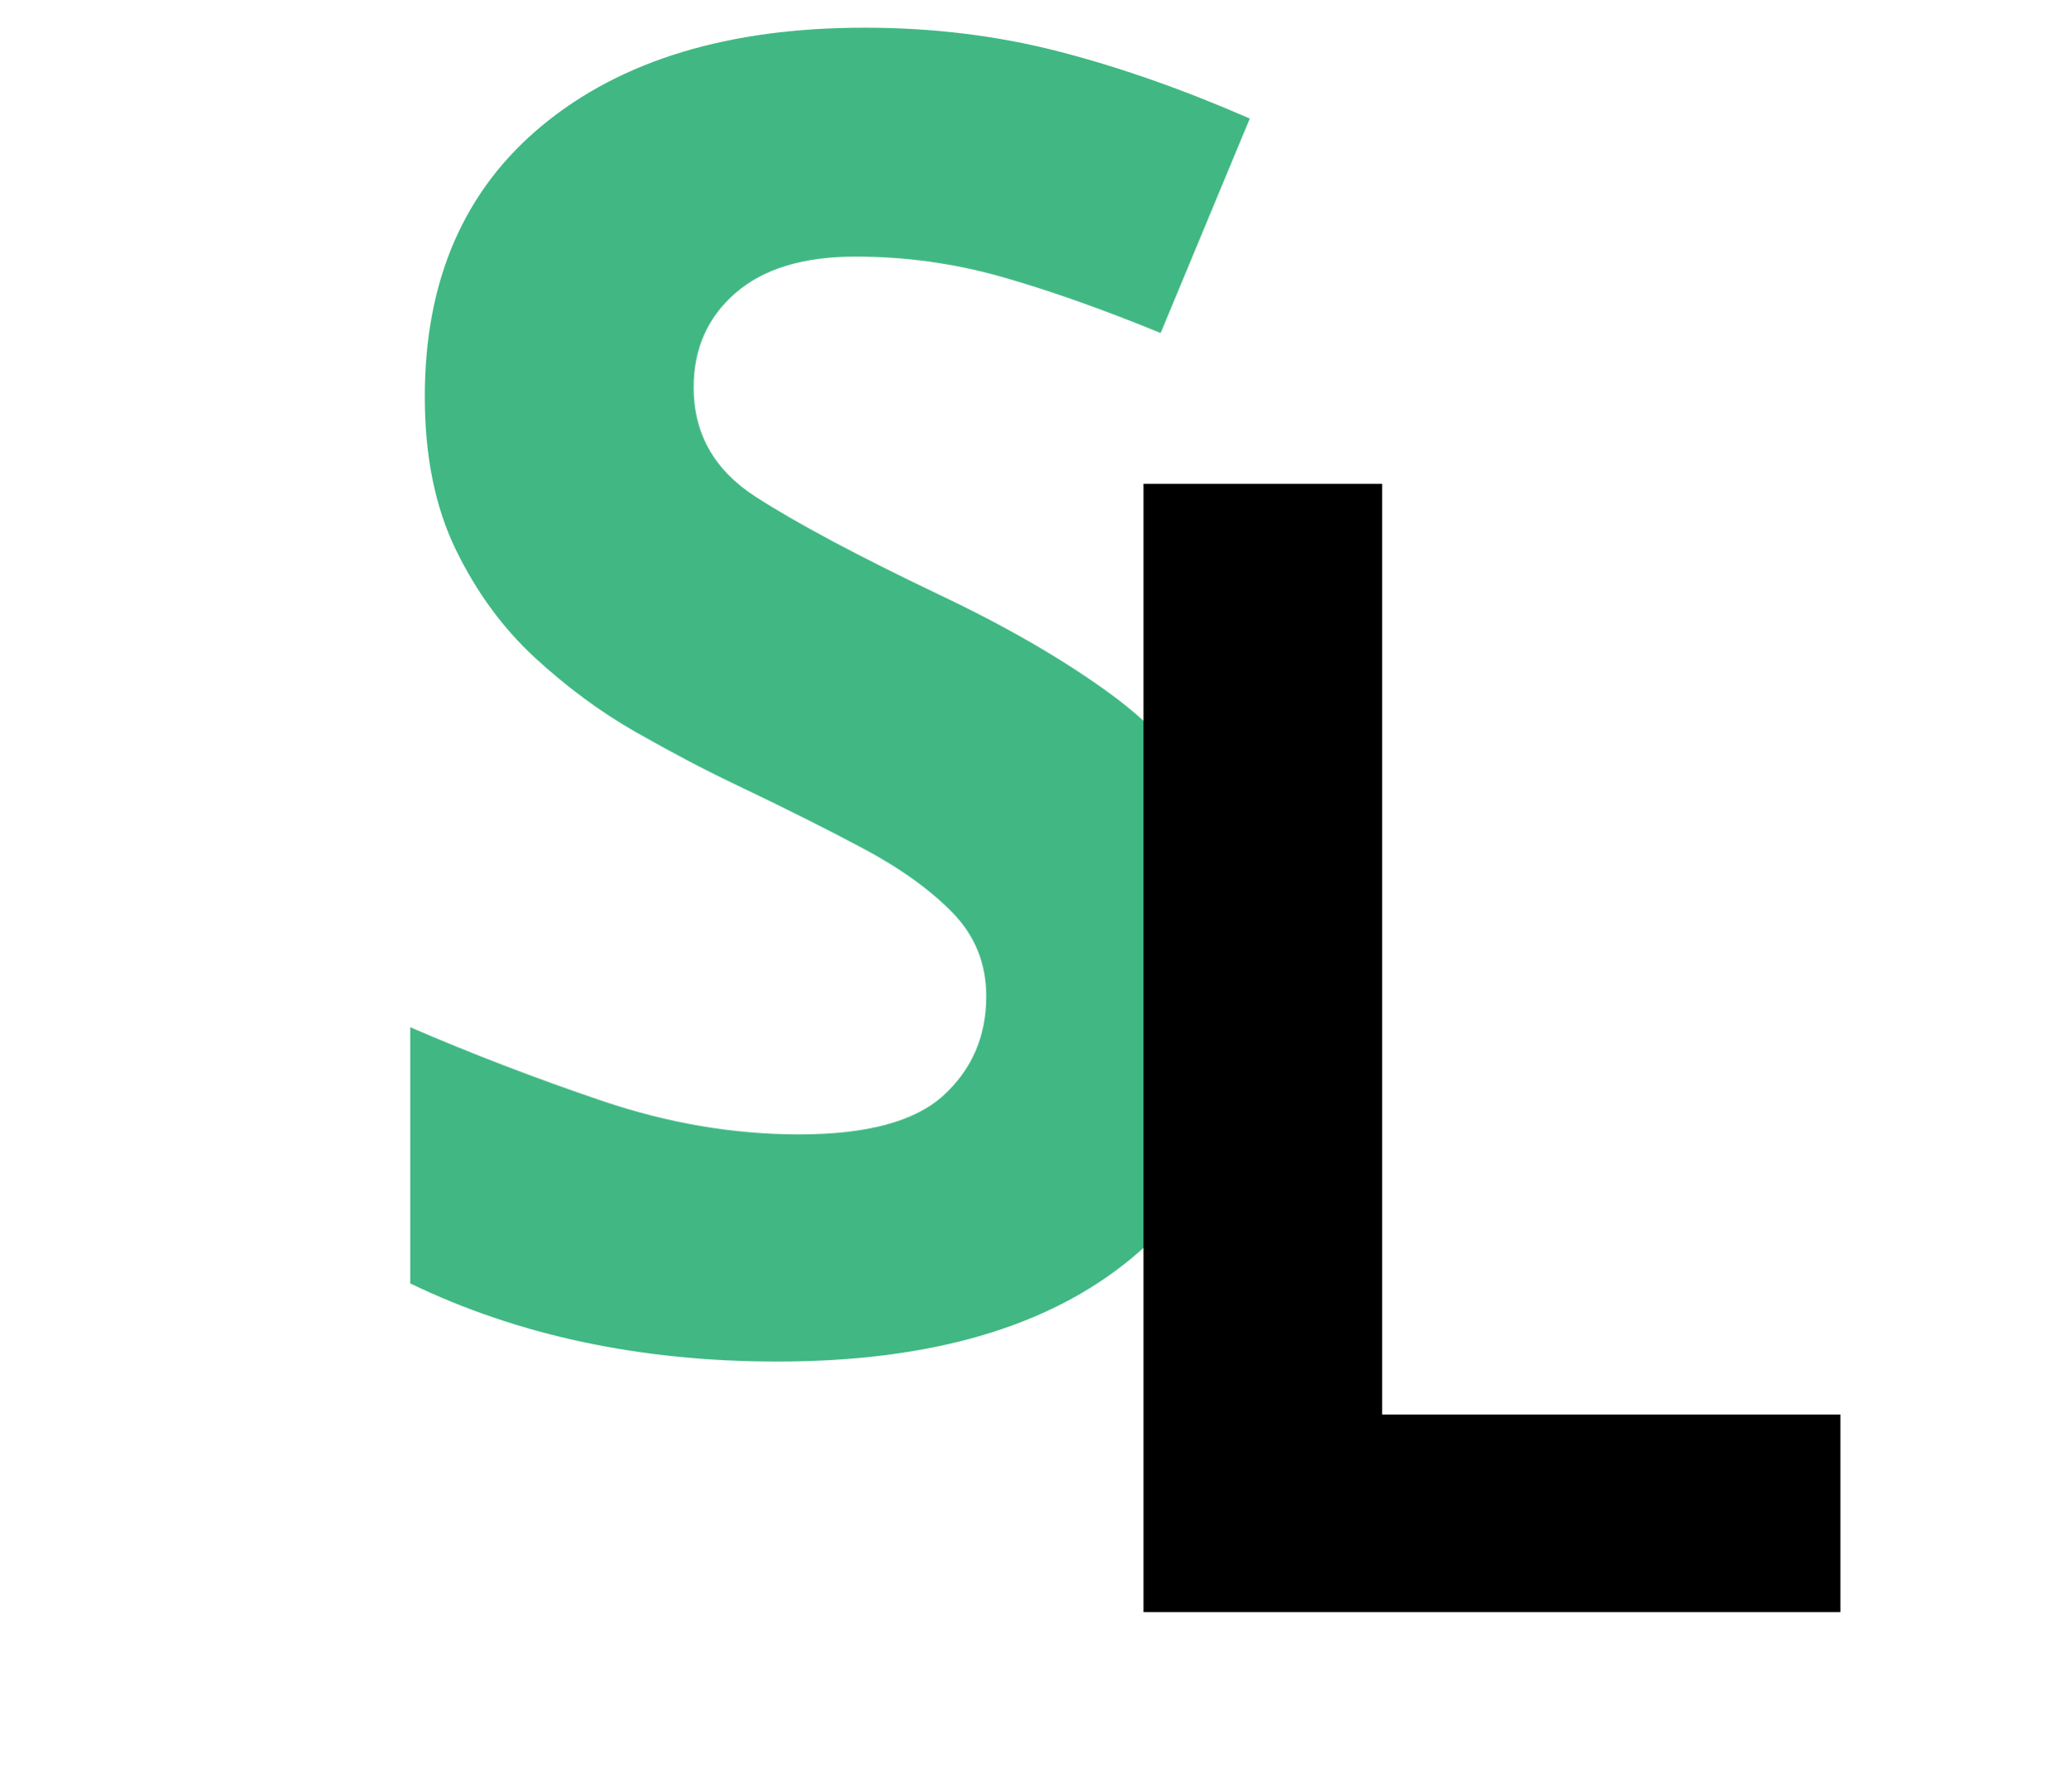
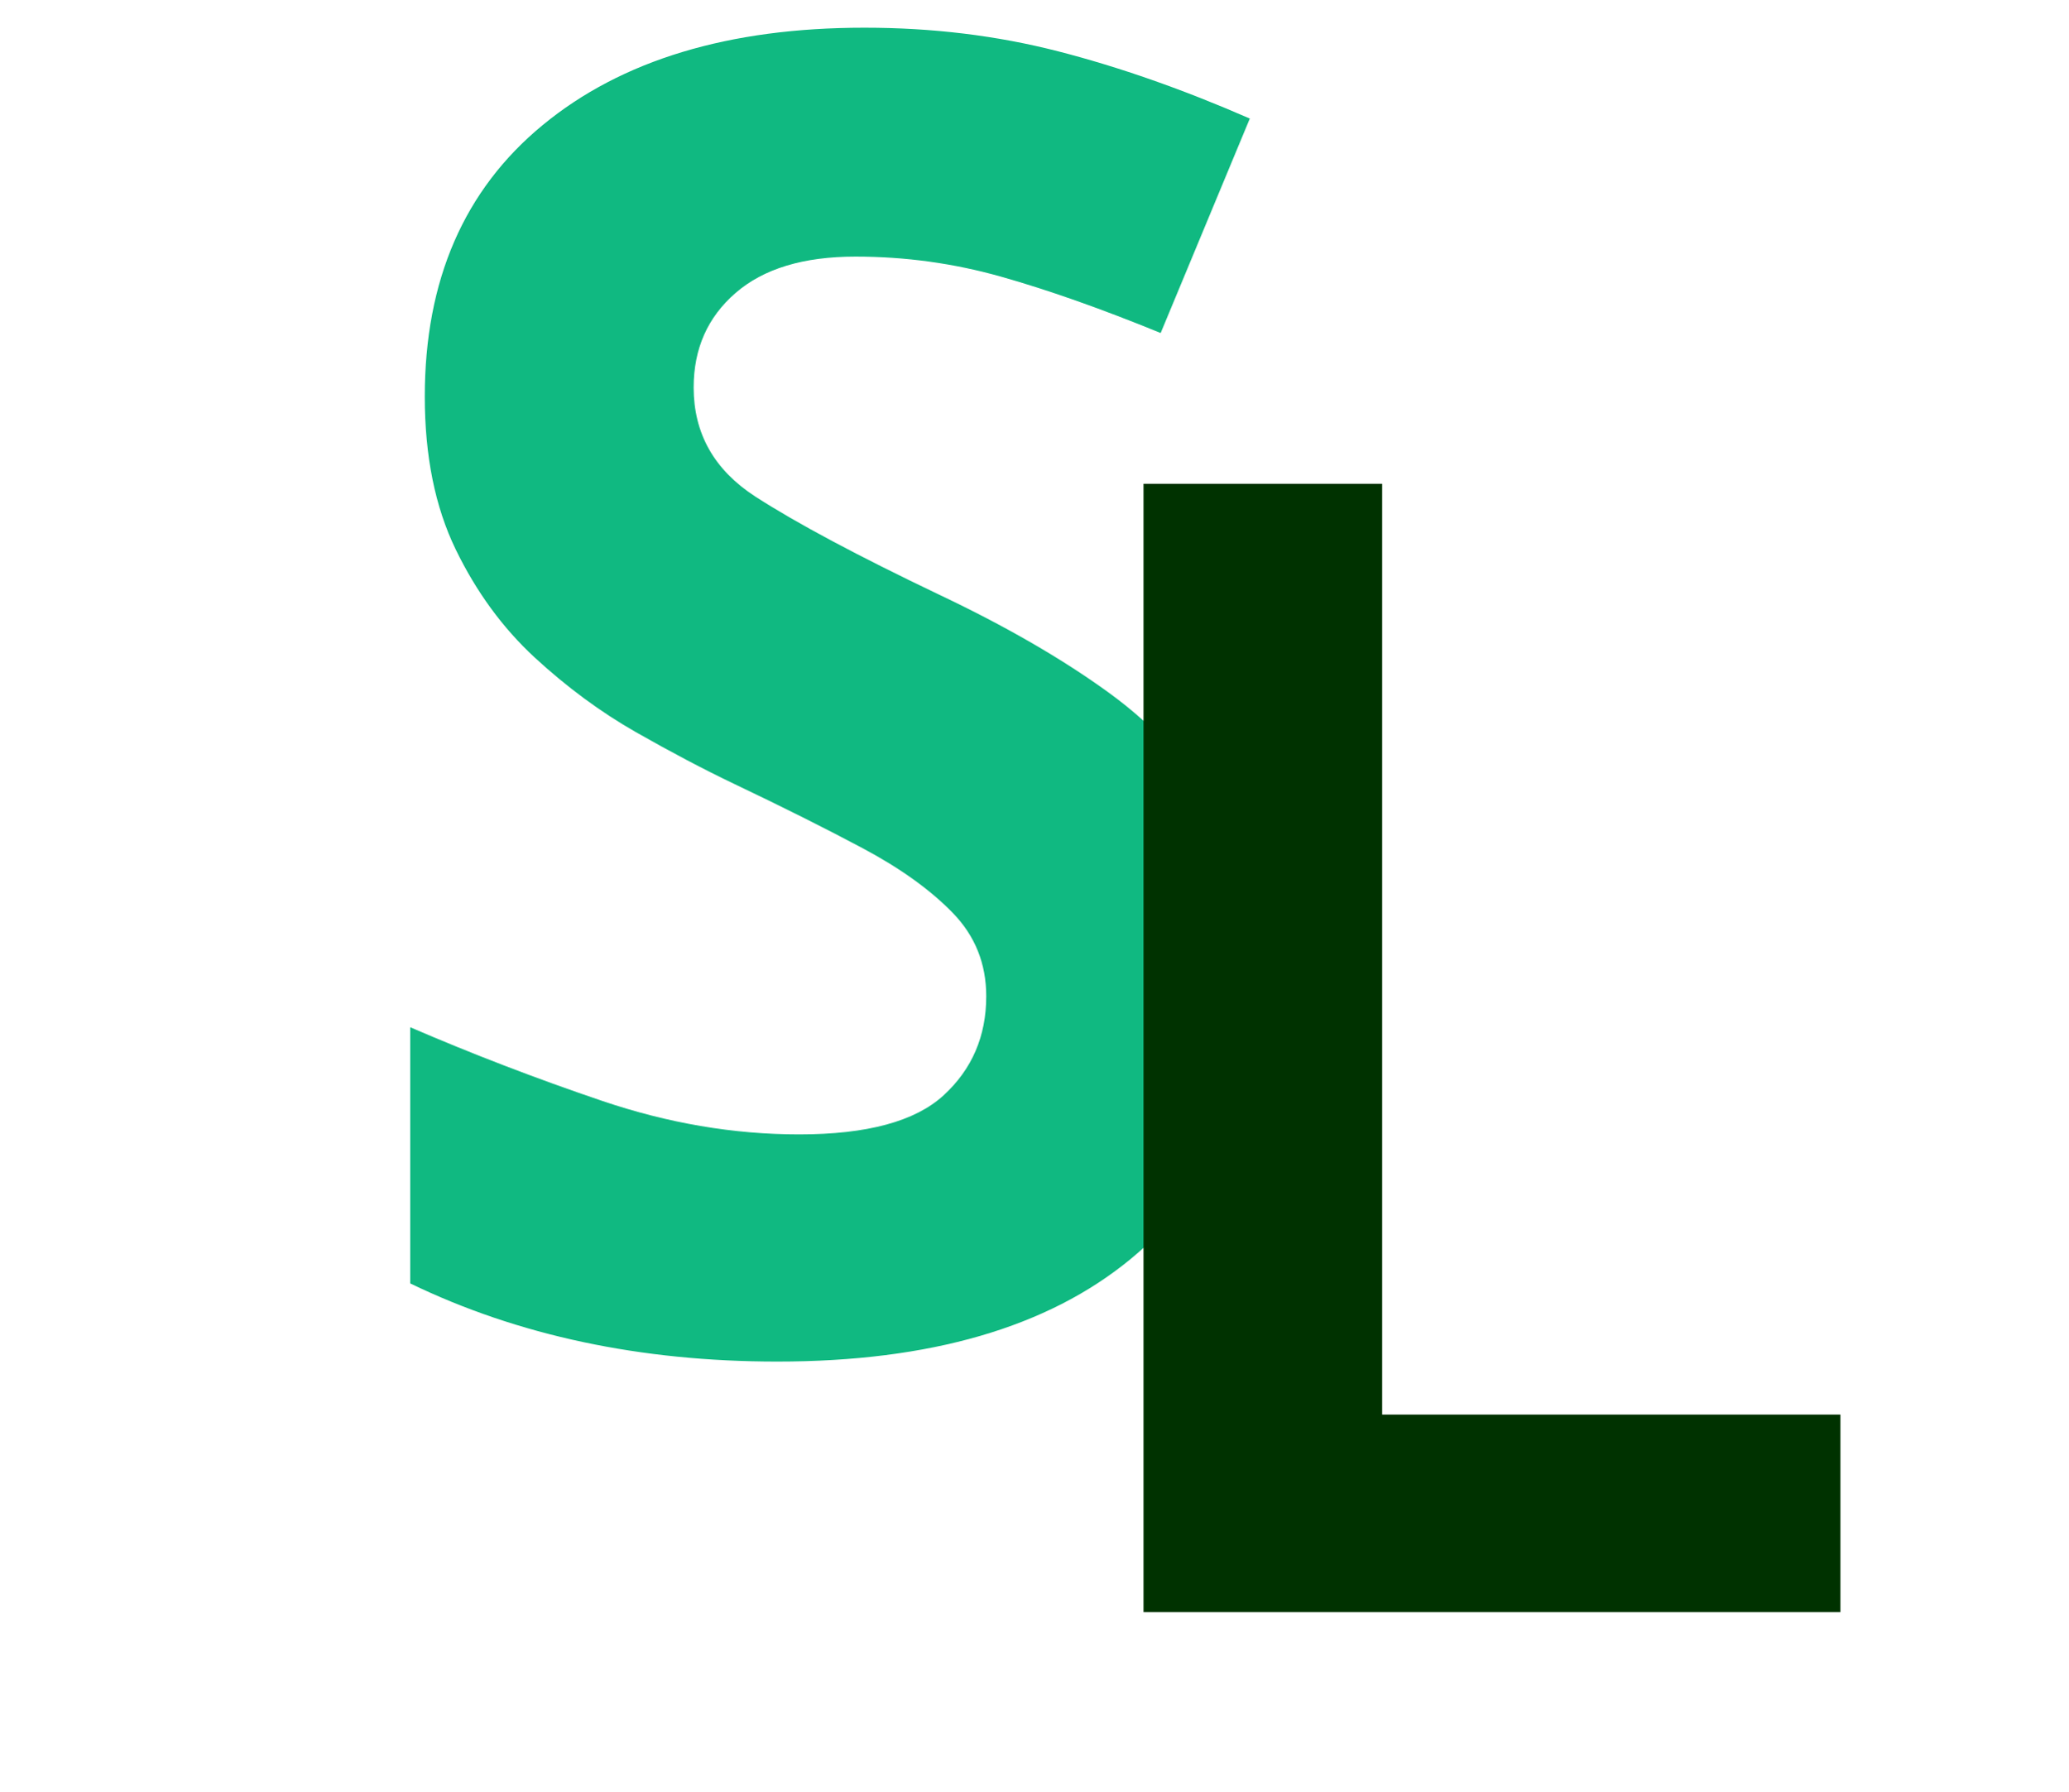
<svg xmlns="http://www.w3.org/2000/svg" viewBox="0 0 261.76 226.69">
-   <text x="40%" y="75%" font-size="230" font-family="Otto Font" font-weight="bold" fill="#41b883" text-anchor="middle">S</text>
-   <text x="70%" y="90%" font-size="200" font-family="Otto Font" font-weight="bold" fill="black" text-anchor="middle">L</text>
+   <text x="40%" y="75%" font-size="230" font-family="Otto Font" font-weight="bold" fill="#10b981" text-anchor="middle">S</text>
+   <text x="70%" y="90%" font-size="200" font-family="Otto Font" font-weight="bold" fill="#003200" text-anchor="middle">L</text>
</svg>
